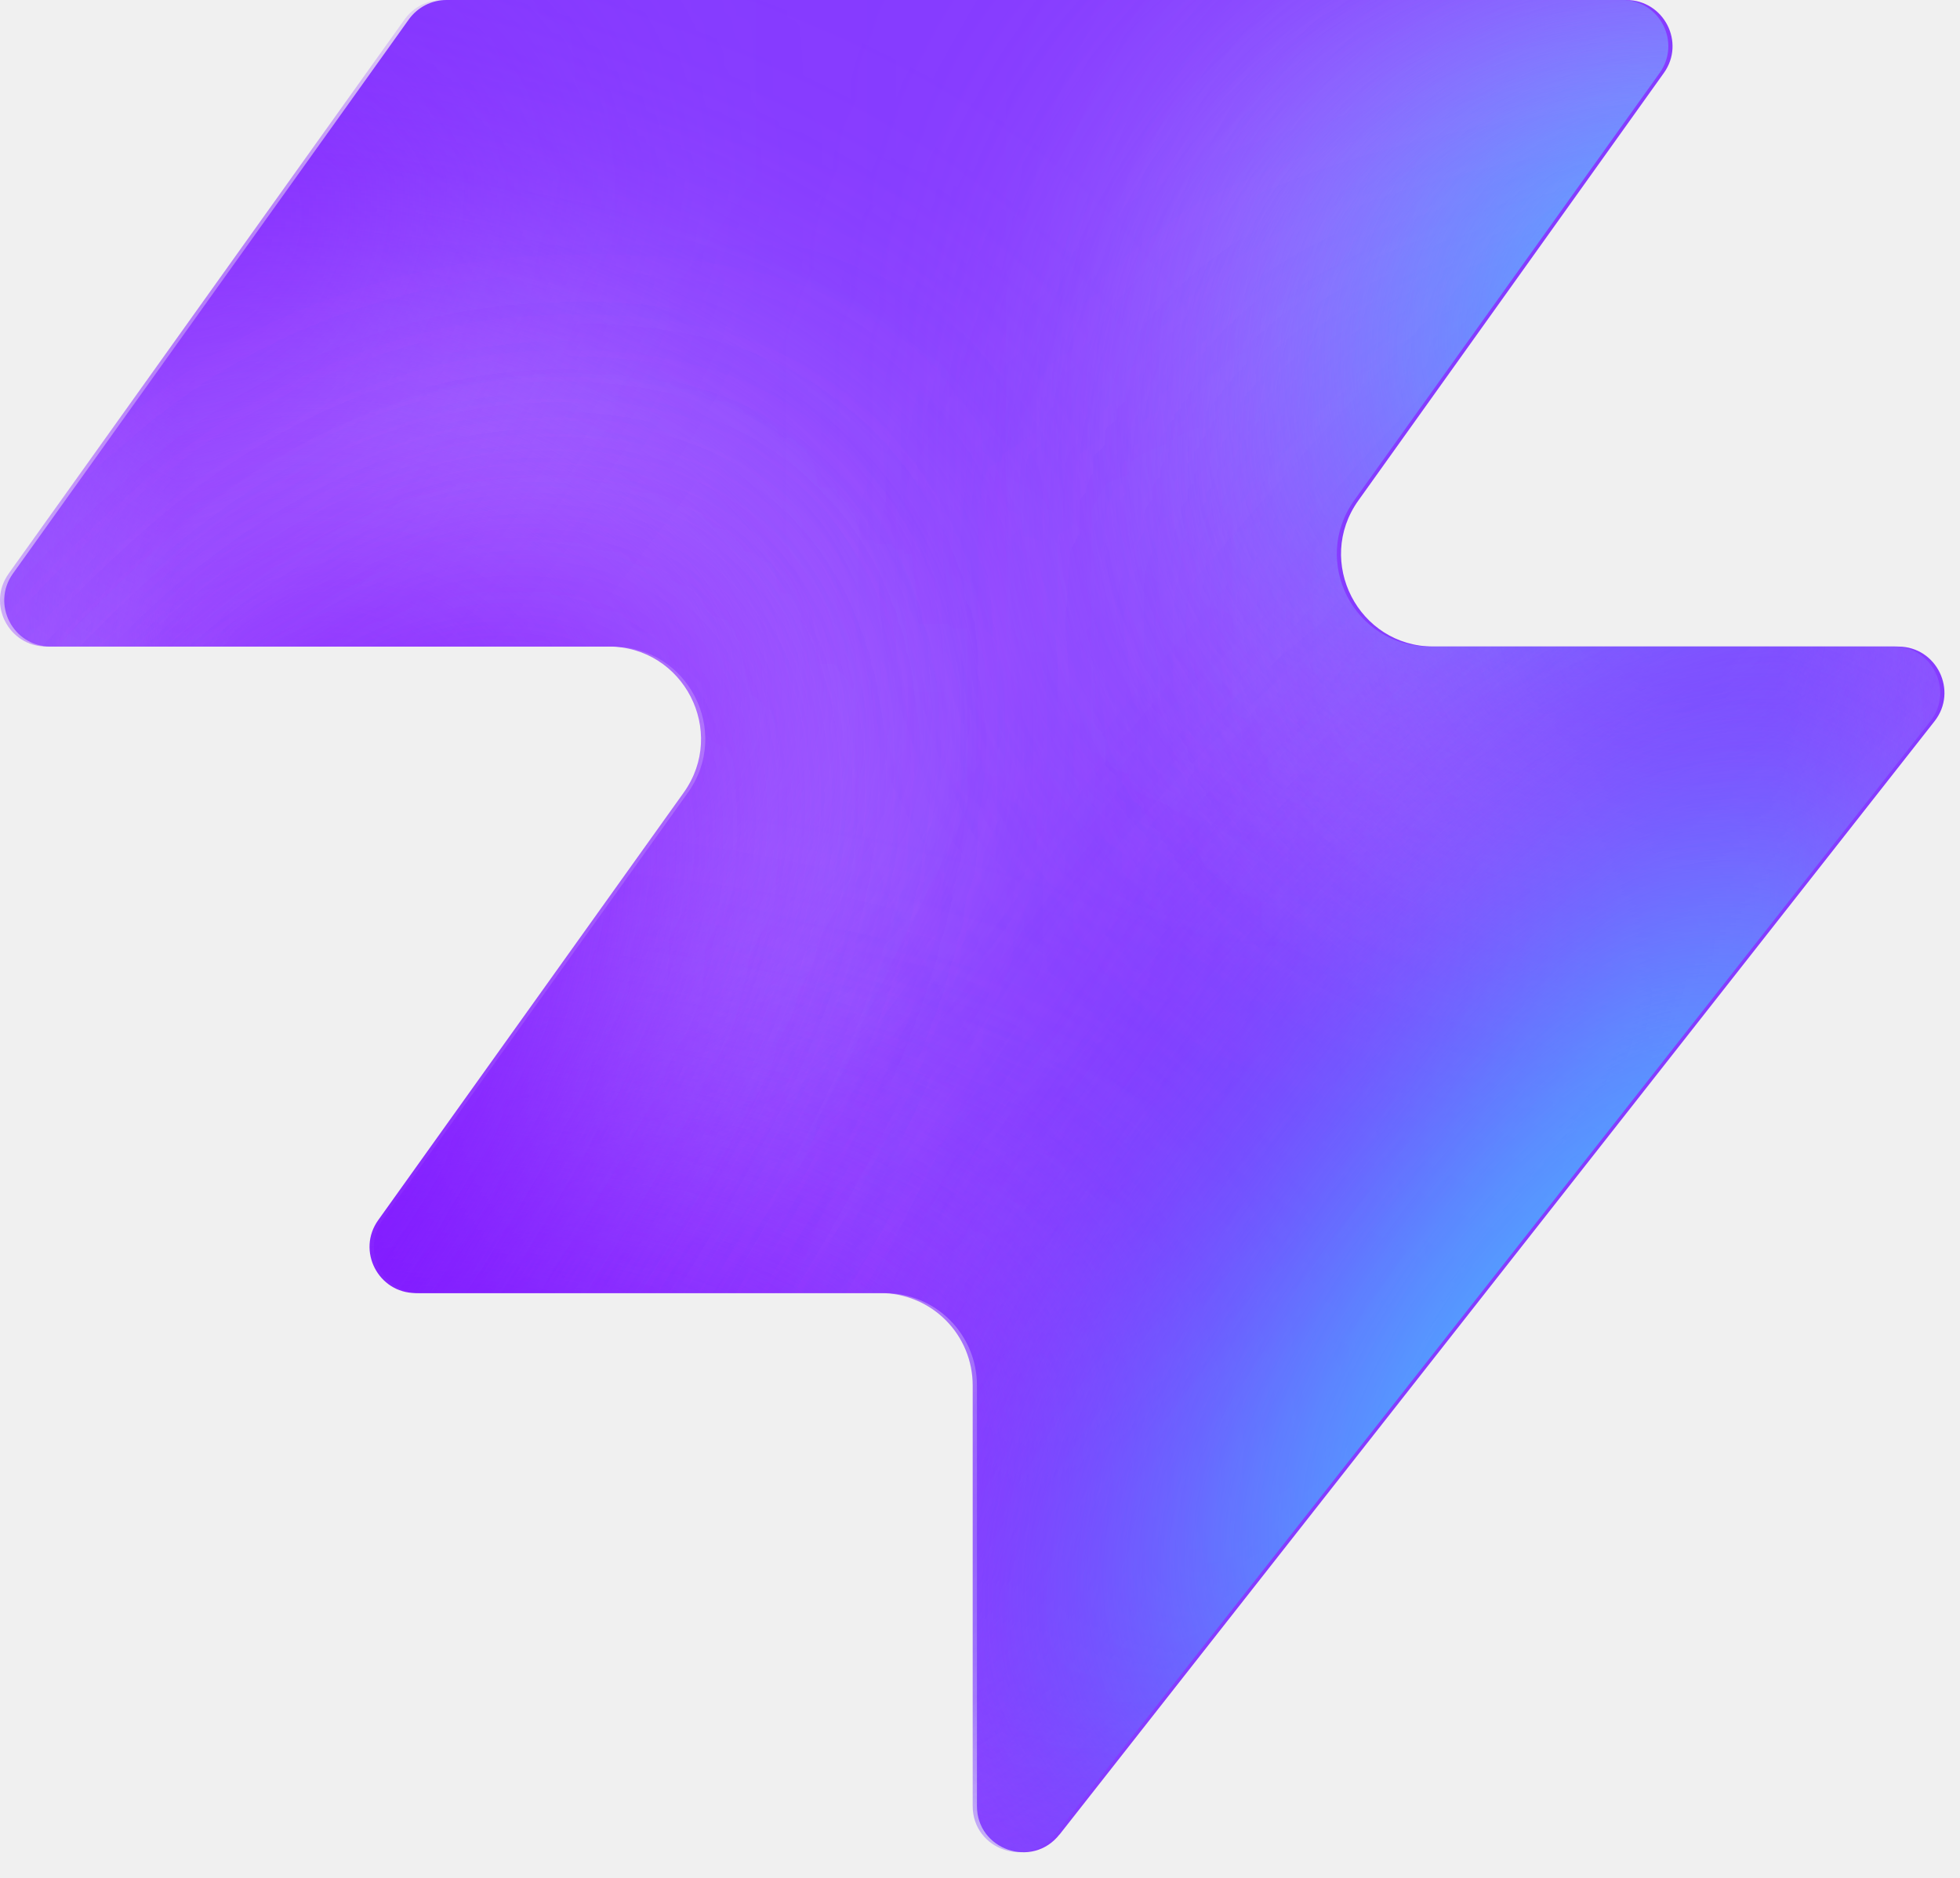
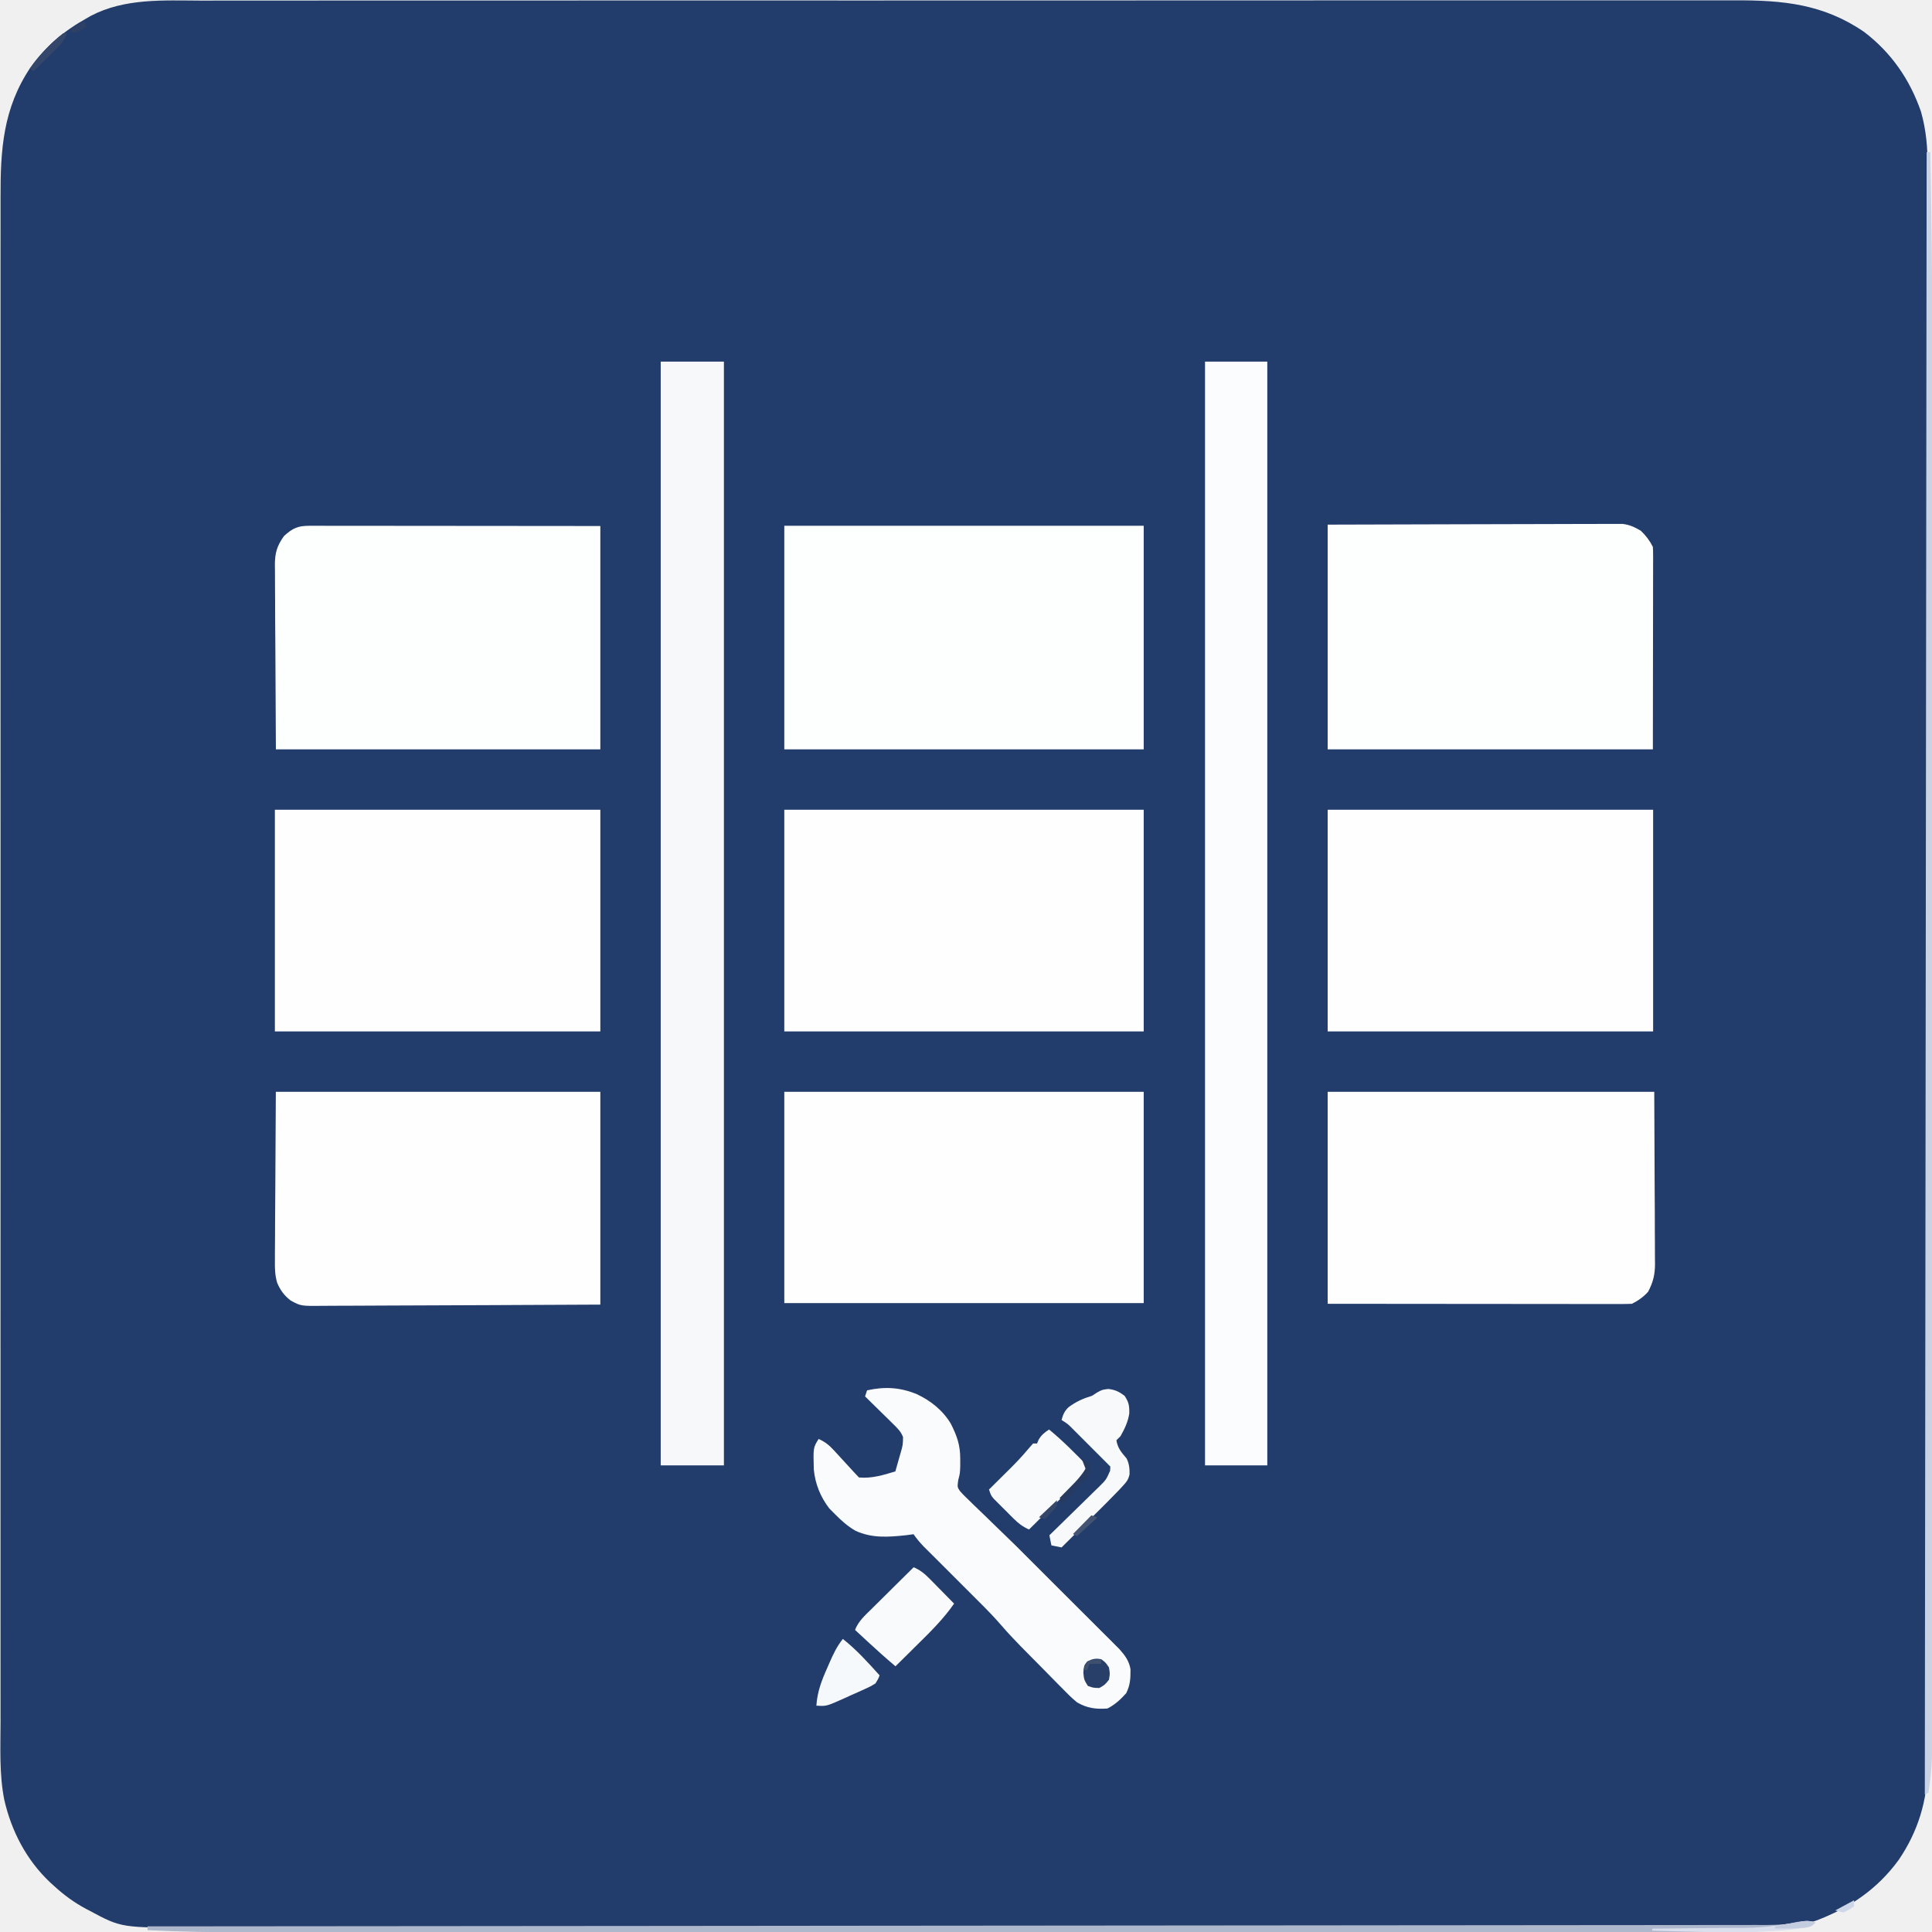
- <svg xmlns="http://www.w3.org/2000/svg" width="48" height="46" fill="none" viewBox="0 0 48 46">
-   <path fill="#863bff" d="M25.946 44.938c-.664.845-2.021.375-2.021-.698V33.937a2.26 2.26 0 0 0-2.262-2.262H10.287c-.92 0-1.456-1.04-.92-1.788l7.48-10.471c1.07-1.497 0-3.578-1.842-3.578H1.237c-.92 0-1.456-1.04-.92-1.788L10.013.474c.214-.297.556-.474.92-.474h28.894c.92 0 1.456 1.04.92 1.788l-7.48 10.471c-1.07 1.498 0 3.579 1.842 3.579h11.377c.943 0 1.473 1.088.89 1.83L25.947 44.94z" style="fill:#863bff;fill:color(display-p3 .525 .23 1);fill-opacity:1" />
-   <mask id="a" width="48" height="46" x="0" y="0" maskUnits="userSpaceOnUse" style="mask-type:alpha">
-     <path fill="#000" d="M25.842 44.938c-.664.844-2.021.375-2.021-.698V33.937a2.26 2.26 0 0 0-2.262-2.262H10.183c-.92 0-1.456-1.04-.92-1.788l7.48-10.471c1.07-1.498 0-3.579-1.842-3.579H1.133c-.92 0-1.456-1.04-.92-1.787L9.91.473c.214-.297.556-.474.92-.474h28.894c.92 0 1.456 1.04.92 1.788l-7.48 10.471c-1.07 1.498 0 3.578 1.842 3.578h11.377c.943 0 1.473 1.088.89 1.832L25.843 44.94z" style="fill:#000;fill-opacity:1" />
-   </mask>
-   <g mask="url(#a)">
-     <g filter="url(#b)">
-       <ellipse cx="5.508" cy="14.704" fill="#ede6ff" rx="5.508" ry="14.704" style="fill:#ede6ff;fill:color(display-p3 .927 .903 1);fill-opacity:1" transform="matrix(.00324 1 1 -.00324 -4.47 31.516)" />
-     </g>
-     <g filter="url(#c)">
-       <ellipse cx="10.399" cy="29.851" fill="#ede6ff" rx="10.399" ry="29.851" style="fill:#ede6ff;fill:color(display-p3 .927 .903 1);fill-opacity:1" transform="matrix(.00324 1 1 -.00324 -39.328 7.883)" />
-     </g>
-     <g filter="url(#d)">
-       <ellipse cx="5.508" cy="30.487" fill="#7e14ff" rx="5.508" ry="30.487" style="fill:#7e14ff;fill:color(display-p3 .492 .077 1);fill-opacity:1" transform="rotate(89.814 -25.913 -14.639)scale(1 -1)" />
-     </g>
-     <g filter="url(#e)">
-       <ellipse cx="5.508" cy="30.599" fill="#7e14ff" rx="5.508" ry="30.599" style="fill:#7e14ff;fill:color(display-p3 .492 .077 1);fill-opacity:1" transform="rotate(89.814 -32.644 -3.334)scale(1 -1)" />
-     </g>
-     <g filter="url(#f)">
-       <ellipse cx="5.508" cy="30.599" fill="#7e14ff" rx="5.508" ry="30.599" style="fill:#7e14ff;fill:color(display-p3 .492 .077 1);fill-opacity:1" transform="matrix(.00324 1 1 -.00324 -34.34 30.47)" />
-     </g>
-     <g filter="url(#g)">
-       <ellipse cx="14.072" cy="22.078" fill="#ede6ff" rx="14.072" ry="22.078" style="fill:#ede6ff;fill:color(display-p3 .927 .903 1);fill-opacity:1" transform="rotate(93.35 24.506 48.493)scale(-1 1)" />
-     </g>
-     <g filter="url(#h)">
-       <ellipse cx="3.47" cy="21.501" fill="#7e14ff" rx="3.47" ry="21.501" style="fill:#7e14ff;fill:color(display-p3 .492 .077 1);fill-opacity:1" transform="rotate(89.009 28.708 47.59)scale(-1 1)" />
-     </g>
-     <g filter="url(#i)">
-       <ellipse cx="3.47" cy="21.501" fill="#7e14ff" rx="3.47" ry="21.501" style="fill:#7e14ff;fill:color(display-p3 .492 .077 1);fill-opacity:1" transform="rotate(89.009 28.708 47.59)scale(-1 1)" />
-     </g>
-     <g filter="url(#j)">
-       <ellipse cx=".387" cy="8.972" fill="#7e14ff" rx="4.407" ry="29.108" style="fill:#7e14ff;fill:color(display-p3 .492 .077 1);fill-opacity:1" transform="rotate(39.51 .387 8.972)" />
-     </g>
-     <g filter="url(#k)">
-       <ellipse cx="47.523" cy="-6.092" fill="#7e14ff" rx="4.407" ry="29.108" style="fill:#7e14ff;fill:color(display-p3 .492 .077 1);fill-opacity:1" transform="rotate(37.892 47.523 -6.092)" />
-     </g>
-     <g filter="url(#l)">
-       <ellipse cx="41.412" cy="6.333" fill="#47bfff" rx="5.971" ry="9.665" style="fill:#47bfff;fill:color(display-p3 .28 .748 1);fill-opacity:1" transform="rotate(37.892 41.412 6.333)" />
-     </g>
-     <g filter="url(#m)">
-       <ellipse cx="-1.879" cy="38.332" fill="#7e14ff" rx="4.407" ry="29.108" style="fill:#7e14ff;fill:color(display-p3 .492 .077 1);fill-opacity:1" transform="rotate(37.892 -1.88 38.332)" />
-     </g>
-     <g filter="url(#n)">
-       <ellipse cx="-1.879" cy="38.332" fill="#7e14ff" rx="4.407" ry="29.108" style="fill:#7e14ff;fill:color(display-p3 .492 .077 1);fill-opacity:1" transform="rotate(37.892 -1.88 38.332)" />
-     </g>
-     <g filter="url(#o)">
-       <ellipse cx="35.651" cy="29.907" fill="#7e14ff" rx="4.407" ry="29.108" style="fill:#7e14ff;fill:color(display-p3 .492 .077 1);fill-opacity:1" transform="rotate(37.892 35.651 29.907)" />
-     </g>
-     <g filter="url(#p)">
-       <ellipse cx="38.418" cy="32.4" fill="#47bfff" rx="5.971" ry="15.297" style="fill:#47bfff;fill:color(display-p3 .28 .748 1);fill-opacity:1" transform="rotate(37.892 38.418 32.4)" />
-     </g>
+ <svg xmlns="http://www.w3.org/2000/svg" width="2048" height="2048" viewBox="0 0 2048 2048" fill="none">
+   <g clip-path="url(#clip0_380_28)">
+     <path d="M212.917 0.644C221.881 0.664 230.845 0.634 239.809 0.61C255.492 0.576 271.175 0.574 286.859 0.592C310.181 0.62 333.503 0.598 356.825 0.568C398.486 0.514 440.147 0.51 481.808 0.527C518.268 0.543 554.727 0.543 591.187 0.528C596.082 0.526 600.976 0.524 605.87 0.522C613.246 0.519 620.622 0.516 627.997 0.513C696.548 0.485 765.1 0.474 833.651 0.499C837.525 0.5 837.525 0.5 841.478 0.502C862.452 0.51 883.426 0.518 904.4 0.526C986.217 0.558 1068.03 0.539 1149.85 0.479C1241.82 0.412 1333.78 0.38 1425.74 0.401C1435.55 0.404 1445.36 0.406 1455.17 0.408C1457.58 0.408 1460 0.409 1462.48 0.409C1498.92 0.417 1535.35 0.397 1571.78 0.363C1613.21 0.325 1654.65 0.325 1696.08 0.375C1719.26 0.402 1742.44 0.399 1765.61 0.354C1781.11 0.326 1796.6 0.338 1812.1 0.381C1820.92 0.405 1829.74 0.412 1838.56 0.371C1889.81 0.152 1932.64 4.123 1975.97 33.782C2004.82 55.743 2024.53 84.255 2036.34 118.393C2041.94 138.27 2043.41 156.718 2043.33 177.361C2043.33 180.359 2043.34 183.356 2043.35 186.354C2043.37 194.577 2043.36 202.799 2043.34 211.022C2043.33 219.974 2043.34 228.925 2043.35 237.877C2043.37 253.561 2043.37 269.245 2043.36 284.929C2043.34 308.251 2043.35 331.574 2043.36 354.897C2043.39 396.55 2043.38 438.204 2043.37 479.858C2043.36 516.309 2043.36 552.761 2043.36 589.212C2043.36 592.838 2043.36 592.838 2043.37 596.537C2043.37 606.348 2043.37 616.16 2043.37 625.971C2043.38 718.027 2043.37 810.084 2043.35 902.14C2043.33 983.942 2043.33 1065.74 2043.35 1147.55C2043.37 1239.43 2043.38 1331.32 2043.37 1423.21C2043.37 1433 2043.37 1442.8 2043.36 1452.59C2043.36 1455 2043.36 1457.41 2043.36 1459.9C2043.36 1496.33 2043.36 1532.76 2043.37 1569.19C2043.39 1610.61 2043.38 1652.03 2043.36 1693.45C2043.35 1716.63 2043.35 1739.82 2043.36 1763C2043.37 1778.49 2043.37 1793.97 2043.35 1809.45C2043.34 1818.28 2043.33 1827.1 2043.35 1835.92C2043.36 1843.96 2043.36 1851.99 2043.34 1860.02C2043.33 1864.26 2043.34 1868.5 2043.36 1872.74C2043.21 1908.72 2033.11 1941.55 2012.77 1971.46C1990.15 2002.59 1960.58 2022.59 1924.88 2036.03C1905.22 2042.22 1886.29 2042.5 1865.81 2042.47C1862.83 2042.48 1859.84 2042.48 1856.85 2042.49C1848.63 2042.5 1840.41 2042.5 1832.18 2042.5C1823.24 2042.5 1814.3 2042.51 1805.36 2042.53C1787.61 2042.55 1769.87 2042.55 1752.13 2042.56C1730.88 2042.56 1709.63 2042.58 1688.39 2042.6C1637.03 2042.65 1585.67 2042.67 1534.31 2042.69C1510.01 2042.7 1485.72 2042.71 1461.42 2042.72C1378.25 2042.76 1295.09 2042.79 1211.92 2042.81C1206.7 2042.81 1201.48 2042.81 1196.26 2042.81C1192.37 2042.81 1192.37 2042.81 1188.41 2042.81C1175.29 2042.81 1162.17 2042.82 1149.06 2042.82C1146.45 2042.82 1143.85 2042.82 1141.17 2042.82C1056.76 2042.84 972.348 2042.89 887.938 2042.96C798.696 2043.03 709.454 2043.07 620.213 2043.08C610.415 2043.08 600.618 2043.08 590.821 2043.08C588.409 2043.08 585.996 2043.08 583.511 2043.08C544.694 2043.09 505.877 2043.12 467.06 2043.17C428.041 2043.21 389.021 2043.22 350.002 2043.2C326.825 2043.19 303.648 2043.2 280.471 2043.25C264.979 2043.28 249.487 2043.28 233.994 2043.25C225.174 2043.23 216.354 2043.23 207.534 2043.27C128.729 2043.58 128.729 2043.58 95.239 2025.58C93.826 2024.84 92.412 2024.11 90.955 2023.35C78.597 2016.72 67.786 2008.81 57.451 1999.32C55.94 1997.96 54.428 1996.59 52.87 1995.18C28.01 1971.61 12.052 1940.96 4.505 1907.72C-0.85 1880.53 0.508 1852.32 0.606 1824.71C0.628 1815.8 0.599 1806.9 0.578 1797.99C0.547 1782.41 0.548 1766.82 0.57 1751.24C0.602 1728.07 0.586 1704.9 0.559 1681.73C0.514 1640.33 0.518 1598.94 0.543 1557.55C0.564 1521.33 0.57 1485.1 0.56 1448.88C0.559 1446.48 0.559 1444.07 0.558 1441.59C0.555 1431.83 0.552 1422.07 0.55 1412.31C0.523 1320.77 0.547 1229.24 0.593 1137.7C0.634 1056.41 0.63 975.128 0.589 893.84C0.543 802.467 0.525 711.094 0.552 619.721C0.555 609.977 0.557 600.234 0.56 590.49C0.561 588.091 0.561 585.692 0.562 583.22C0.572 547.023 0.56 510.825 0.539 474.628C0.514 433.464 0.52 392.3 0.567 351.135C0.592 328.109 0.594 305.083 0.561 282.057C0.542 266.663 0.554 251.269 0.591 235.876C0.612 227.114 0.619 218.353 0.588 209.591C0.421 158.719 3.148 114.833 32.41 71.332C48.304 48.917 68.292 32.444 92.157 19.173C93.49 18.407 94.822 17.641 96.195 16.852C132.322 -2.085 173.401 0.514 212.917 0.644Z" fill="#223C6B" />
+     <path d="M831.382 557.336C957.112 557.336 1082.84 557.336 1212.38 557.336C1212.38 635.546 1212.38 713.756 1212.38 794.336C1086.65 794.336 960.922 794.336 831.382 794.336C831.382 716.126 831.382 637.916 831.382 557.336Z" fill="#FDFEFE" />
+     <path d="M831.382 858.336C957.112 858.336 1082.84 858.336 1212.38 858.336C1212.38 935.886 1212.38 1013.44 1212.38 1093.34C1086.65 1093.34 960.922 1093.34 831.382 1093.34C831.382 1015.79 831.382 938.236 831.382 858.336Z" fill="#FEFEFE" />
+     <path d="M831.382 1157.34C957.112 1157.34 1082.84 1157.34 1212.38 1157.34C1212.38 1231.26 1212.38 1305.18 1212.38 1381.34C1086.65 1381.34 960.922 1381.34 831.382 1381.34C831.382 1307.42 831.382 1233.5 831.382 1157.34Z" fill="#FEFEFE" />
+     <path d="M1407.38 556.128C1486.87 555.869 1486.87 555.869 1520.16 555.814C1543.16 555.776 1566.15 555.731 1589.14 555.642C1605.89 555.578 1622.63 555.537 1639.38 555.522C1648.25 555.514 1657.11 555.494 1665.98 555.447C1674.33 555.404 1682.67 555.39 1691.02 555.4C1694.08 555.398 1697.14 555.385 1700.2 555.361C1704.39 555.329 1708.58 555.34 1712.76 555.354C1715.1 555.348 1717.45 555.342 1719.86 555.336C1727.5 556.258 1732.65 558.706 1739.27 562.566C1744.57 567.527 1748.86 573.21 1752.12 579.734C1752.31 582.617 1752.38 585.509 1752.37 588.398C1752.38 591.109 1752.38 591.109 1752.38 593.876C1752.37 595.871 1752.37 597.866 1752.36 599.921C1752.36 602.049 1752.36 604.177 1752.36 606.369C1752.36 613.278 1752.34 620.188 1752.32 627.098C1752.32 631.354 1752.32 635.611 1752.32 639.868C1752.31 655.68 1752.28 671.492 1752.25 687.303C1752.21 722.624 1752.16 757.945 1752.12 794.336C1638.35 794.336 1524.59 794.336 1407.38 794.336C1407.38 715.727 1407.38 637.119 1407.38 556.128Z" fill="#FDFEFE" />
+     <path d="M328.623 557.345C331.325 557.342 334.027 557.339 336.811 557.336C339.822 557.343 342.833 557.351 345.844 557.359C349.002 557.36 352.159 557.359 355.317 557.358C363.906 557.358 372.494 557.37 381.083 557.385C390.052 557.398 399.022 557.4 407.991 557.402C424.984 557.409 441.977 557.426 458.969 557.448C481.926 557.476 504.883 557.487 527.839 557.5C564.02 557.52 600.201 557.563 636.382 557.601C636.382 635.724 636.382 713.846 636.382 794.336C522.883 794.336 409.384 794.336 292.445 794.336C292.269 759.805 292.093 725.275 291.911 689.698C291.833 678.811 291.755 667.924 291.675 656.707C291.637 643.372 291.637 643.372 291.63 637.121C291.616 632.773 291.586 628.424 291.543 624.076C291.48 617.474 291.472 610.874 291.475 604.271C291.444 602.347 291.414 600.423 291.382 598.44C291.464 585.861 293.699 578.595 300.99 568.265C310.623 559.564 315.774 557.334 328.623 557.345Z" fill="#FDFEFE" />
+     <path d="M1407.38 858.336C1521.23 858.336 1635.08 858.336 1752.38 858.336C1752.38 935.886 1752.38 1013.44 1752.38 1093.34C1638.53 1093.34 1524.68 1093.34 1407.38 1093.34C1407.38 1015.79 1407.38 938.236 1407.38 858.336Z" fill="#FEFEFE" />
+     <path d="M291.382 858.336C405.232 858.336 519.082 858.336 636.382 858.336C636.382 935.886 636.382 1013.44 636.382 1093.34C522.532 1093.34 408.682 1093.34 291.382 1093.34C291.382 1015.79 291.382 938.236 291.382 858.336Z" fill="#FEFEFE" />
+     <path d="M1277.38 383.336C1299.16 383.336 1320.94 383.336 1343.38 383.336C1343.38 769.436 1343.38 1155.54 1343.38 1553.34C1321.6 1553.34 1299.82 1553.34 1277.38 1553.34C1277.38 1167.24 1277.38 781.136 1277.38 383.336Z" fill="#FBFCFD" />
+     <path d="M700.382 383.336C722.492 383.336 744.602 383.336 767.382 383.336C767.382 769.436 767.382 1155.54 767.382 1553.34C745.272 1553.34 723.162 1553.34 700.382 1553.34C700.382 1167.24 700.382 781.136 700.382 383.336Z" fill="#F7F8FA" />
+     <path d="M1407.38 1157.34C1521.63 1157.34 1635.87 1157.34 1753.58 1157.34C1753.71 1189.52 1753.85 1221.7 1753.98 1254.85C1754.07 1270.07 1754.07 1270.07 1754.16 1285.59C1754.19 1298.02 1754.19 1298.02 1754.19 1303.85C1754.2 1307.9 1754.23 1311.96 1754.26 1316.01C1754.31 1322.16 1754.31 1328.31 1754.31 1334.47C1754.33 1336.26 1754.36 1338.05 1754.38 1339.9C1754.32 1351.27 1752.41 1359.1 1747.13 1369.23C1742.28 1374.7 1736.5 1378.8 1729.93 1382.07C1725.68 1382.27 1721.42 1382.33 1717.16 1382.33C1714.44 1382.33 1711.72 1382.33 1708.92 1382.34C1705.89 1382.33 1702.86 1382.32 1699.83 1382.31C1696.65 1382.31 1693.47 1382.31 1690.29 1382.31C1681.65 1382.31 1673 1382.3 1664.36 1382.29C1655.33 1382.27 1646.3 1382.27 1637.27 1382.27C1620.17 1382.26 1603.06 1382.25 1585.96 1382.22C1562.85 1382.2 1539.75 1382.18 1516.64 1382.17C1480.22 1382.15 1443.8 1382.11 1407.38 1382.07C1407.38 1307.91 1407.38 1233.75 1407.38 1157.34Z" fill="#FEFEFE" />
+     <path d="M292.398 1157.34C405.913 1157.34 519.427 1157.34 636.382 1157.34C636.382 1231.79 636.382 1306.23 636.382 1382.94C557.238 1383.37 557.238 1383.37 524.055 1383.47C501.149 1383.53 478.243 1383.6 455.338 1383.75C438.655 1383.86 421.973 1383.93 405.29 1383.95C396.46 1383.97 387.63 1384 378.8 1384.08C370.48 1384.15 362.162 1384.17 353.842 1384.16C350.797 1384.16 347.751 1384.18 344.706 1384.22C318.935 1384.55 318.935 1384.55 308.077 1378.57C301.27 1373.35 297.105 1367.6 293.765 1359.7C291.35 1351.42 291.281 1343.49 291.428 1334.91C291.427 1332.95 291.426 1330.99 291.425 1328.97C291.431 1322.67 291.496 1316.38 291.563 1310.09C291.576 1306.18 291.585 1302.27 291.59 1298.37C291.634 1283.94 291.754 1269.52 291.864 1255.1C292.04 1222.84 292.216 1190.58 292.398 1157.34Z" fill="#FEFEFE" />
+     <path d="M971.732 1477.83C986.635 1484.77 999.608 1495.12 1008.03 1509.41C1014.46 1522.17 1017.92 1531.86 1017.89 1546.31C1017.89 1550.15 1017.89 1550.15 1017.9 1554.07C1017.62 1561.89 1017.62 1561.89 1015.75 1569.01C1014.79 1576.47 1014.79 1576.47 1017.54 1580.5C1020.84 1584.3 1024.33 1587.74 1028.01 1591.18C1029.31 1592.46 1030.62 1593.75 1031.97 1595.08C1036.16 1599.19 1040.4 1603.23 1044.65 1607.27C1047.46 1610 1050.27 1612.74 1053.07 1615.49C1058.25 1620.54 1063.44 1625.57 1068.67 1630.58C1074.58 1636.24 1080.37 1642 1086.13 1647.82C1094.8 1656.54 1103.52 1665.23 1112.24 1673.91C1119.58 1681.22 1126.9 1688.54 1134.22 1695.86C1139.77 1701.4 1145.33 1706.95 1150.89 1712.48C1156.3 1717.86 1161.69 1723.25 1167.08 1728.65C1170.12 1731.68 1173.17 1734.71 1176.22 1737.73C1178.99 1740.52 1178.99 1740.52 1181.82 1743.36C1183.45 1744.98 1185.08 1746.6 1186.75 1748.28C1192.63 1754.89 1196.96 1760.76 1198.38 1769.59C1198.4 1779.35 1198.19 1785.96 1193.84 1794.84C1187.85 1801.5 1181.93 1807.06 1173.9 1811.09C1161.6 1811.92 1152.7 1810.86 1141.79 1804.64C1135.74 1799.72 1130.36 1794.23 1124.93 1788.64C1123.37 1787.07 1121.81 1785.5 1120.21 1783.88C1115.25 1778.87 1110.32 1773.83 1105.39 1768.79C1102.09 1765.45 1098.77 1762.1 1095.46 1758.76C1092.26 1755.52 1089.06 1752.28 1085.86 1749.03C1083.66 1746.8 1083.66 1746.8 1081.41 1744.52C1074.54 1737.49 1067.87 1730.39 1061.46 1722.94C1053.98 1714.27 1046.05 1706.15 1037.94 1698.08C1036.47 1696.6 1034.99 1695.12 1033.47 1693.6C1028.82 1688.94 1024.16 1684.29 1019.49 1679.64C1016.35 1676.5 1013.21 1673.36 1010.07 1670.21C1004.3 1664.45 998.54 1658.69 992.772 1652.93C990.906 1651.06 990.906 1651.06 989.003 1649.16C985.818 1645.98 982.623 1642.81 979.427 1639.64C975.283 1635.42 971.771 1631.17 968.378 1626.34C965.729 1626.69 963.08 1627.05 960.35 1627.41C941.636 1629.39 924.475 1630.73 906.97 1622.75C898.515 1617.87 891.702 1611.8 884.884 1604.85C882.985 1602.95 881.086 1601.04 879.13 1599.08C869.728 1586.89 864.125 1572.96 862.655 1557.65C862.027 1534.6 862.027 1534.6 867.757 1525.37C874.687 1528.39 879.005 1531.96 884.106 1537.53C885.518 1539.05 886.929 1540.58 888.384 1542.16C889.834 1543.75 891.284 1545.34 892.778 1546.98C894.253 1548.59 895.728 1550.19 897.248 1551.84C899.964 1554.79 902.675 1557.74 905.378 1560.71C907.08 1562.56 908.798 1564.4 910.574 1566.19C924.242 1567.38 936.1 1563.71 949.11 1559.74C950.608 1554.55 952.075 1549.36 953.526 1544.17C953.952 1542.7 954.379 1541.24 954.818 1539.73C957.093 1531.63 957.093 1531.63 957.247 1523.31C954.921 1517.36 951.438 1514.09 946.894 1509.63C945.162 1507.91 943.431 1506.19 941.646 1504.42C939.826 1502.65 938.006 1500.88 936.131 1499.05C934.303 1497.25 932.474 1495.44 930.591 1493.58C926.074 1489.12 921.542 1484.68 916.997 1480.25C917.703 1478.13 918.41 1476 919.138 1473.81C937.872 1469.67 953.903 1470.55 971.732 1477.83Z" fill="#F9FBFC" />
+     <path d="M1924.38 2037.99C1920.1 2042.02 1920.1 2042.02 1913.53 2043.22C1910.75 2043.53 1907.96 2043.84 1905.09 2044.16C1902.4 2044.47 1899.7 2044.79 1896.92 2045.11C1859.83 2048.48 1822.69 2048.35 1785.47 2048.32C1777.08 2048.31 1768.69 2048.32 1760.3 2048.32C1745.63 2048.33 1730.95 2048.33 1716.28 2048.33C1694.46 2048.32 1672.64 2048.32 1650.82 2048.33C1611.84 2048.34 1572.86 2048.34 1533.88 2048.33C1499.76 2048.33 1465.64 2048.33 1431.52 2048.33C1429.25 2048.33 1426.99 2048.33 1424.65 2048.33C1415.45 2048.33 1406.26 2048.33 1397.06 2048.33C1310.8 2048.34 1224.55 2048.33 1138.3 2048.32C1061.74 2048.31 985.18 2048.31 908.622 2048.32C822.539 2048.33 736.457 2048.34 650.374 2048.33C641.189 2048.33 632.004 2048.33 622.818 2048.33C620.557 2048.33 618.295 2048.33 615.965 2048.33C581.882 2048.32 547.798 2048.33 513.714 2048.33C474.934 2048.34 436.153 2048.34 397.373 2048.33C375.695 2048.32 354.017 2048.32 332.339 2048.33C317.828 2048.33 303.316 2048.33 288.805 2048.32C280.558 2048.32 272.311 2048.31 264.064 2048.32C228.117 2048.35 192.283 2047.89 156.382 2046.05C156.382 2044.72 156.382 2043.39 156.382 2042.02C157.887 2042.02 159.393 2042.02 160.944 2042.02C324.816 2041.89 488.688 2041.77 652.56 2041.61C655.008 2041.61 657.455 2041.61 659.976 2041.61C713.157 2041.56 766.338 2041.51 819.519 2041.46C845.599 2041.43 871.678 2041.41 897.757 2041.38C901.65 2041.38 901.65 2041.38 905.622 2041.37C989.768 2041.29 1073.91 2041.23 1158.06 2041.16C1244.52 2041.1 1330.98 2041.03 1417.43 2040.93C1429.64 2040.92 1441.85 2040.91 1454.05 2040.9C1456.46 2040.89 1458.86 2040.89 1461.33 2040.89C1500.04 2040.85 1538.74 2040.82 1577.44 2040.8C1616.33 2040.78 1655.22 2040.74 1694.11 2040.69C1717.23 2040.66 1740.34 2040.64 1763.46 2040.64C1778.9 2040.64 1794.33 2040.62 1809.77 2040.59C1818.57 2040.58 1827.37 2040.57 1836.17 2040.57C1844.17 2040.58 1852.18 2040.57 1860.19 2040.54C1864.42 2040.53 1868.65 2040.54 1872.88 2040.56C1886.2 2040.49 1898.41 2039.77 1911.33 2036.65C1916.33 2035.9 1919.61 2036.55 1924.38 2037.99Z" fill="#AEB8CC" />
+     <path d="M2042.32 161.336C2043.59 161.336 2044.87 161.336 2046.18 161.336C2048.03 245.858 2048.4 330.331 2048.37 414.872C2048.36 433.842 2048.37 452.811 2048.37 471.781C2048.38 508.905 2048.38 546.029 2048.38 583.153C2048.37 615.598 2048.37 648.042 2048.37 680.486C2048.37 682.652 2048.37 684.818 2048.37 687.049C2048.37 695.843 2048.38 704.637 2048.38 713.431C2048.38 795.568 2048.38 877.705 2048.37 959.841C2048.36 1032.7 2048.36 1105.57 2048.37 1178.43C2048.38 1260.54 2048.38 1342.66 2048.38 1424.77C2048.38 1433.53 2048.37 1442.28 2048.37 1451.03C2048.37 1453.19 2048.37 1455.34 2048.37 1457.56C2048.37 1490.03 2048.37 1522.49 2048.38 1554.96C2048.38 1591.83 2048.38 1628.7 2048.37 1665.58C2048.37 1686.18 2048.37 1706.79 2048.37 1727.4C2048.38 1741.18 2048.38 1754.97 2048.37 1768.75C2048.36 1776.59 2048.36 1784.42 2048.37 1792.26C2048.43 1870.06 2048.43 1870.06 2044.25 1900.19C2042.97 1900.9 2041.7 1901.61 2040.38 1902.34C2041.02 1327.81 2041.66 753.276 2042.32 161.336Z" fill="#CAD3E3" />
+     <path d="M1112.06 1515.34C1126.45 1527.1 1139.34 1540.28 1152.38 1553.5C1143.71 1572.38 1125.66 1586.82 1111.13 1601.2C1109.17 1603.14 1107.21 1605.09 1105.19 1607.09C1100.41 1611.85 1095.62 1616.59 1090.83 1621.34C1084.25 1618.41 1079.72 1615.02 1074.62 1609.95C1072.52 1607.86 1072.52 1607.86 1070.38 1605.73C1068.22 1603.55 1068.22 1603.55 1066.02 1601.33C1064.56 1599.88 1063.1 1598.44 1061.59 1596.95C1060.2 1595.56 1058.81 1594.16 1057.38 1592.72C1056.11 1591.45 1054.84 1590.18 1053.53 1588.87C1050.5 1585.3 1050.5 1585.3 1048.38 1578.94C1049.34 1577.99 1050.31 1577.04 1051.3 1576.06C1055.73 1571.68 1060.15 1567.29 1064.57 1562.9C1066.08 1561.41 1067.59 1559.92 1069.15 1558.38C1076.27 1551.3 1083.14 1544.21 1089.55 1536.48C1091.38 1534.4 1093.2 1532.32 1095.08 1530.18C1096.48 1530.18 1097.88 1530.18 1099.32 1530.18C1099.85 1528.91 1100.37 1527.64 1100.91 1526.33C1103.91 1521.09 1107.07 1518.66 1112.06 1515.34Z" fill="#F8FAFB" />
+     <path d="M968.525 1661.34C975.508 1664.39 980.101 1668.12 985.433 1673.54C987.712 1675.84 987.712 1675.84 990.037 1678.19C991.6 1679.79 993.164 1681.38 994.775 1683.03C996.371 1684.65 997.968 1686.26 999.613 1687.93C1003.55 1691.91 1007.47 1695.91 1011.38 1699.91C1000.27 1715.9 986.896 1729.17 973.078 1742.76C970.761 1745.06 968.446 1747.36 966.131 1749.65C960.512 1755.23 954.879 1760.78 949.239 1766.34C939.058 1757.73 929.135 1748.9 919.373 1739.82C917.481 1738.07 917.481 1738.07 915.552 1736.28C912.493 1733.44 909.437 1730.6 906.382 1727.76C909.923 1718.57 916.862 1712.46 923.742 1705.7C925.02 1704.43 926.299 1703.16 927.615 1701.85C931.688 1697.8 935.776 1693.76 939.864 1689.73C942.633 1686.98 945.401 1684.23 948.168 1681.48C954.942 1674.76 961.73 1668.04 968.525 1661.34Z" fill="#F8FAFB" />
+     <path d="M1174.84 1472.34C1182.21 1473.25 1186.15 1475.15 1192.07 1479.57C1196.62 1486.37 1197.26 1490.24 1197.08 1498.29C1195.81 1507.03 1192.12 1514.81 1187.76 1522.44C1186.34 1523.86 1184.92 1525.27 1183.45 1526.73C1184.69 1535.06 1188.86 1539.69 1194.22 1546.02C1197 1551.56 1197.48 1556.62 1197.37 1562.77C1196.15 1568.5 1194.18 1570.89 1190.2 1575.18C1188.83 1576.67 1187.46 1578.15 1186.05 1579.68C1176.97 1589.09 1167.73 1598.33 1158.42 1607.51C1156.42 1609.49 1154.42 1611.47 1152.36 1613.51C1148.64 1617.19 1144.93 1620.87 1141.21 1624.54C1135.89 1629.79 1130.6 1635.06 1125.3 1640.34C1121.75 1639.63 1118.2 1638.92 1114.54 1638.19C1113.47 1632.89 1113.47 1632.89 1112.38 1627.47C1114.26 1625.65 1116.14 1623.82 1118.08 1621.94C1125.06 1615.15 1132.01 1608.33 1138.95 1601.5C1141.95 1598.56 1144.97 1595.61 1147.99 1592.68C1152.34 1588.46 1156.65 1584.21 1160.97 1579.96C1163 1578 1163 1578 1165.07 1576C1172.57 1568.57 1172.57 1568.57 1176.78 1559.04C1176.85 1557.57 1176.92 1556.11 1176.99 1554.59C1170.68 1548.26 1164.35 1541.92 1158.02 1535.6C1155.87 1533.45 1153.72 1531.29 1151.58 1529.14C1148.49 1526.03 1145.39 1522.94 1142.29 1519.85C1140.43 1517.98 1138.57 1516.12 1136.65 1514.2C1131.76 1509.31 1131.76 1509.31 1125.3 1505.29C1126.76 1499.66 1128.48 1495.62 1132.8 1491.63C1140.74 1485.77 1148.11 1482.45 1157.61 1479.57C1159.39 1478.42 1161.16 1477.27 1162.99 1476.09C1168.38 1473.14 1168.38 1473.14 1174.84 1472.34Z" fill="#F7F9FB" />
+     <path d="M893.479 1737.34C907.977 1748.84 920.037 1762.23 932.382 1775.91C930.932 1779.83 930.932 1779.83 928.059 1784.49C922.978 1787.62 922.978 1787.62 916.67 1790.48C914.393 1791.52 912.115 1792.55 909.768 1793.62C907.379 1794.67 904.99 1795.73 902.529 1796.81C900.165 1797.9 897.801 1798.98 895.366 1800.1C876.052 1808.76 876.052 1808.76 865.382 1808.06C866.401 1793.21 870.932 1781.41 876.999 1767.88C877.862 1765.88 878.726 1763.88 879.616 1761.82C883.557 1752.86 887.3 1745.02 893.479 1737.34Z" fill="#F6F9FB" />
+     <path d="M1167.41 1758.87C1172.1 1762.4 1172.1 1762.4 1175.53 1767.57C1176.67 1774.1 1176.67 1774.1 1175.53 1780.63C1171.21 1785.94 1171.21 1785.94 1165.38 1789.34C1158.91 1789.2 1158.91 1789.2 1153.2 1787.16C1149.14 1780.63 1149.14 1780.63 1148.38 1773.01C1149.14 1765.4 1149.14 1765.4 1152.57 1761.18C1158.2 1758.4 1161.28 1757.72 1167.41 1758.87Z" fill="#283F69" />
+     <path d="M1924.38 2038.04C1920.11 2042.3 1920.11 2042.3 1913.57 2043.58C1910.79 2043.9 1908.02 2044.23 1905.16 2044.57C1902.47 2044.9 1899.79 2045.23 1897.02 2045.57C1863.6 2048.8 1830.56 2048.7 1797.03 2047.76C1792.58 2047.65 1788.12 2047.54 1783.67 2047.43C1772.91 2047.15 1762.14 2046.86 1751.38 2046.56C1751.38 2045.86 1751.38 2045.16 1751.38 2044.43C1753.72 2044.41 1753.72 2044.41 1756.1 2044.39C1770.92 2044.27 1785.75 2044.12 1800.57 2043.93C1808.19 2043.84 1815.81 2043.75 1823.42 2043.69C1866.99 2043.75 1866.99 2043.75 1909.89 2037.05C1915.73 2035.93 1918.87 2036.03 1924.38 2038.04Z" fill="#D9DFED" />
+     <path d="M66.937 35.336C68.404 35.336 69.871 35.336 71.382 35.336C68.363 42.099 64.972 46.721 59.698 51.898C58.309 53.273 56.919 54.648 55.488 56.065C54.041 57.474 52.594 58.884 51.104 60.336C49.64 61.78 48.176 63.223 46.668 64.711C43.064 68.263 39.45 71.804 35.826 75.336C34.36 74.603 32.893 73.869 31.382 73.114C42.292 59.21 52.777 46.029 66.937 35.336Z" fill="#344669" />
+     <path d="M1146.63 1546.34C1149.42 1547.78 1152.2 1549.22 1155.08 1550.7C1155.48 1555.64 1155.48 1555.64 1155.08 1561.61C1152.36 1565.85 1152.36 1565.85 1148.61 1569.83C1147.27 1571.27 1145.94 1572.72 1144.56 1574.2C1143.15 1575.67 1141.74 1577.14 1140.29 1578.65C1138.88 1580.17 1137.46 1581.68 1136.01 1583.24C1132.53 1586.96 1129.02 1590.66 1125.49 1594.34C1124.8 1592.18 1124.1 1590.02 1123.38 1587.79C1124.83 1586.32 1126.29 1584.84 1127.78 1583.32C1129.69 1581.38 1131.59 1579.43 1133.55 1577.43C1136.38 1574.54 1136.38 1574.54 1139.27 1571.6C1143.57 1566.99 1147.3 1562.46 1150.85 1557.25C1149.46 1553.65 1148.06 1550.05 1146.63 1546.34Z" fill="#273B60" />
+     <path d="M1924.38 2037.83C1920.08 2042.09 1920.08 2042.09 1912.56 2043.42C1902.17 2044.5 1891.81 2044.41 1881.38 2044.22C1881.38 2043.52 1881.38 2042.81 1881.38 2042.09C1886.93 2040.96 1892.49 2039.85 1898.04 2038.76C1899.61 2038.44 1901.18 2038.11 1902.8 2037.78C1910.76 2036.24 1916.63 2035.49 1924.38 2037.83Z" fill="#C4CDDF" />
+     <path d="M1156.88 1606.34C1159.03 1607.06 1161.17 1607.79 1163.38 1608.54C1156.23 1615.07 1149.08 1621.6 1141.72 1628.34C1140.29 1627.61 1138.86 1626.88 1137.38 1626.14C1143.82 1619.6 1150.25 1613.07 1156.88 1606.34Z" fill="#435473" />
+     <path d="M1120.38 1590.34C1120.38 1592.32 1120.38 1594.3 1120.38 1596.34C1117.61 1599.98 1117.61 1599.98 1114.05 1603.71C1112.87 1604.96 1111.7 1606.2 1110.49 1607.48C1109.57 1608.43 1108.66 1609.37 1107.72 1610.34C1105.63 1609.68 1103.54 1609.02 1101.38 1608.34C1107.65 1602.4 1113.92 1596.46 1120.38 1590.34Z" fill="#344768" />
+     <path d="M89.382 22.336C90.042 24.316 90.702 26.296 91.382 28.336C82.132 34.336 82.132 34.336 75.382 34.336C75.382 33.016 75.382 31.696 75.382 30.336C80.002 27.696 84.622 25.056 89.382 22.336Z" fill="#2E4065" />
+     <path d="M1167.38 1759.44C1167.38 1760.88 1167.38 1762.32 1167.38 1763.8C1163.2 1763.8 1159.02 1763.8 1154.72 1763.8C1154.02 1765.96 1153.32 1768.11 1152.6 1770.34C1151.21 1770.34 1149.82 1770.34 1148.38 1770.34C1150.23 1766.11 1150.23 1766.11 1152.6 1761.62C1157.8 1758.94 1161.64 1759.29 1167.38 1759.44Z" fill="#3F506F" />
+     <path d="M1965.38 2014.34C1965.38 2016.48 1965.38 2018.63 1965.38 2020.84C1960.38 2024.22 1960.38 2024.22 1954.27 2027.34C1951.34 2026.62 1948.4 2025.91 1945.38 2025.17C1951.98 2021.59 1958.58 2018.02 1965.38 2014.34Z" fill="#CED7E7" />
  </g>
  <defs>
-     <filter id="b" width="60.045" height="41.654" x="-19.77" y="16.149" color-interpolation-filters="sRGB" filterUnits="userSpaceOnUse">
-       <feFlood flood-opacity="0" result="BackgroundImageFix" />
-       <feBlend in="SourceGraphic" in2="BackgroundImageFix" result="shape" />
-       <feGaussianBlur result="effect1_foregroundBlur_2002_17158" stdDeviation="7.659" />
-     </filter>
-     <filter id="c" width="90.34" height="51.437" x="-54.613" y="-7.533" color-interpolation-filters="sRGB" filterUnits="userSpaceOnUse">
-       <feFlood flood-opacity="0" result="BackgroundImageFix" />
-       <feBlend in="SourceGraphic" in2="BackgroundImageFix" result="shape" />
-       <feGaussianBlur result="effect1_foregroundBlur_2002_17158" stdDeviation="7.659" />
-     </filter>
-     <filter id="d" width="79.355" height="29.4" x="-49.64" y="2.03" color-interpolation-filters="sRGB" filterUnits="userSpaceOnUse">
-       <feFlood flood-opacity="0" result="BackgroundImageFix" />
-       <feBlend in="SourceGraphic" in2="BackgroundImageFix" result="shape" />
-       <feGaussianBlur result="effect1_foregroundBlur_2002_17158" stdDeviation="4.596" />
-     </filter>
-     <filter id="e" width="79.579" height="29.4" x="-45.045" y="20.029" color-interpolation-filters="sRGB" filterUnits="userSpaceOnUse">
-       <feFlood flood-opacity="0" result="BackgroundImageFix" />
-       <feBlend in="SourceGraphic" in2="BackgroundImageFix" result="shape" />
-       <feGaussianBlur result="effect1_foregroundBlur_2002_17158" stdDeviation="4.596" />
-     </filter>
-     <filter id="f" width="79.579" height="29.4" x="-43.513" y="21.178" color-interpolation-filters="sRGB" filterUnits="userSpaceOnUse">
-       <feFlood flood-opacity="0" result="BackgroundImageFix" />
-       <feBlend in="SourceGraphic" in2="BackgroundImageFix" result="shape" />
-       <feGaussianBlur result="effect1_foregroundBlur_2002_17158" stdDeviation="4.596" />
-     </filter>
-     <filter id="g" width="74.749" height="58.852" x="15.756" y="-17.901" color-interpolation-filters="sRGB" filterUnits="userSpaceOnUse">
-       <feFlood flood-opacity="0" result="BackgroundImageFix" />
-       <feBlend in="SourceGraphic" in2="BackgroundImageFix" result="shape" />
-       <feGaussianBlur result="effect1_foregroundBlur_2002_17158" stdDeviation="7.659" />
-     </filter>
-     <filter id="h" width="61.377" height="25.362" x="23.548" y="2.284" color-interpolation-filters="sRGB" filterUnits="userSpaceOnUse">
-       <feFlood flood-opacity="0" result="BackgroundImageFix" />
-       <feBlend in="SourceGraphic" in2="BackgroundImageFix" result="shape" />
-       <feGaussianBlur result="effect1_foregroundBlur_2002_17158" stdDeviation="4.596" />
-     </filter>
-     <filter id="i" width="61.377" height="25.362" x="23.548" y="2.284" color-interpolation-filters="sRGB" filterUnits="userSpaceOnUse">
-       <feFlood flood-opacity="0" result="BackgroundImageFix" />
-       <feBlend in="SourceGraphic" in2="BackgroundImageFix" result="shape" />
-       <feGaussianBlur result="effect1_foregroundBlur_2002_17158" stdDeviation="4.596" />
-     </filter>
-     <filter id="j" width="56.045" height="63.649" x="-27.636" y="-22.853" color-interpolation-filters="sRGB" filterUnits="userSpaceOnUse">
-       <feFlood flood-opacity="0" result="BackgroundImageFix" />
-       <feBlend in="SourceGraphic" in2="BackgroundImageFix" result="shape" />
-       <feGaussianBlur result="effect1_foregroundBlur_2002_17158" stdDeviation="4.596" />
-     </filter>
-     <filter id="k" width="54.814" height="64.646" x="20.116" y="-38.415" color-interpolation-filters="sRGB" filterUnits="userSpaceOnUse">
-       <feFlood flood-opacity="0" result="BackgroundImageFix" />
-       <feBlend in="SourceGraphic" in2="BackgroundImageFix" result="shape" />
-       <feGaussianBlur result="effect1_foregroundBlur_2002_17158" stdDeviation="4.596" />
-     </filter>
-     <filter id="l" width="33.541" height="35.313" x="24.641" y="-11.323" color-interpolation-filters="sRGB" filterUnits="userSpaceOnUse">
-       <feFlood flood-opacity="0" result="BackgroundImageFix" />
-       <feBlend in="SourceGraphic" in2="BackgroundImageFix" result="shape" />
-       <feGaussianBlur result="effect1_foregroundBlur_2002_17158" stdDeviation="4.596" />
-     </filter>
-     <filter id="m" width="54.814" height="64.646" x="-29.286" y="6.009" color-interpolation-filters="sRGB" filterUnits="userSpaceOnUse">
-       <feFlood flood-opacity="0" result="BackgroundImageFix" />
-       <feBlend in="SourceGraphic" in2="BackgroundImageFix" result="shape" />
-       <feGaussianBlur result="effect1_foregroundBlur_2002_17158" stdDeviation="4.596" />
-     </filter>
-     <filter id="n" width="54.814" height="64.646" x="-29.286" y="6.009" color-interpolation-filters="sRGB" filterUnits="userSpaceOnUse">
-       <feFlood flood-opacity="0" result="BackgroundImageFix" />
-       <feBlend in="SourceGraphic" in2="BackgroundImageFix" result="shape" />
-       <feGaussianBlur result="effect1_foregroundBlur_2002_17158" stdDeviation="4.596" />
-     </filter>
-     <filter id="o" width="54.814" height="64.646" x="8.244" y="-2.416" color-interpolation-filters="sRGB" filterUnits="userSpaceOnUse">
-       <feFlood flood-opacity="0" result="BackgroundImageFix" />
-       <feBlend in="SourceGraphic" in2="BackgroundImageFix" result="shape" />
-       <feGaussianBlur result="effect1_foregroundBlur_2002_17158" stdDeviation="4.596" />
-     </filter>
-     <filter id="p" width="39.409" height="43.623" x="18.713" y="10.588" color-interpolation-filters="sRGB" filterUnits="userSpaceOnUse">
-       <feFlood flood-opacity="0" result="BackgroundImageFix" />
-       <feBlend in="SourceGraphic" in2="BackgroundImageFix" result="shape" />
-       <feGaussianBlur result="effect1_foregroundBlur_2002_17158" stdDeviation="4.596" />
-     </filter>
+     <clipPath id="clip0_380_28">
+       <rect width="2048" height="2048" fill="white" />
+     </clipPath>
  </defs>
</svg>
